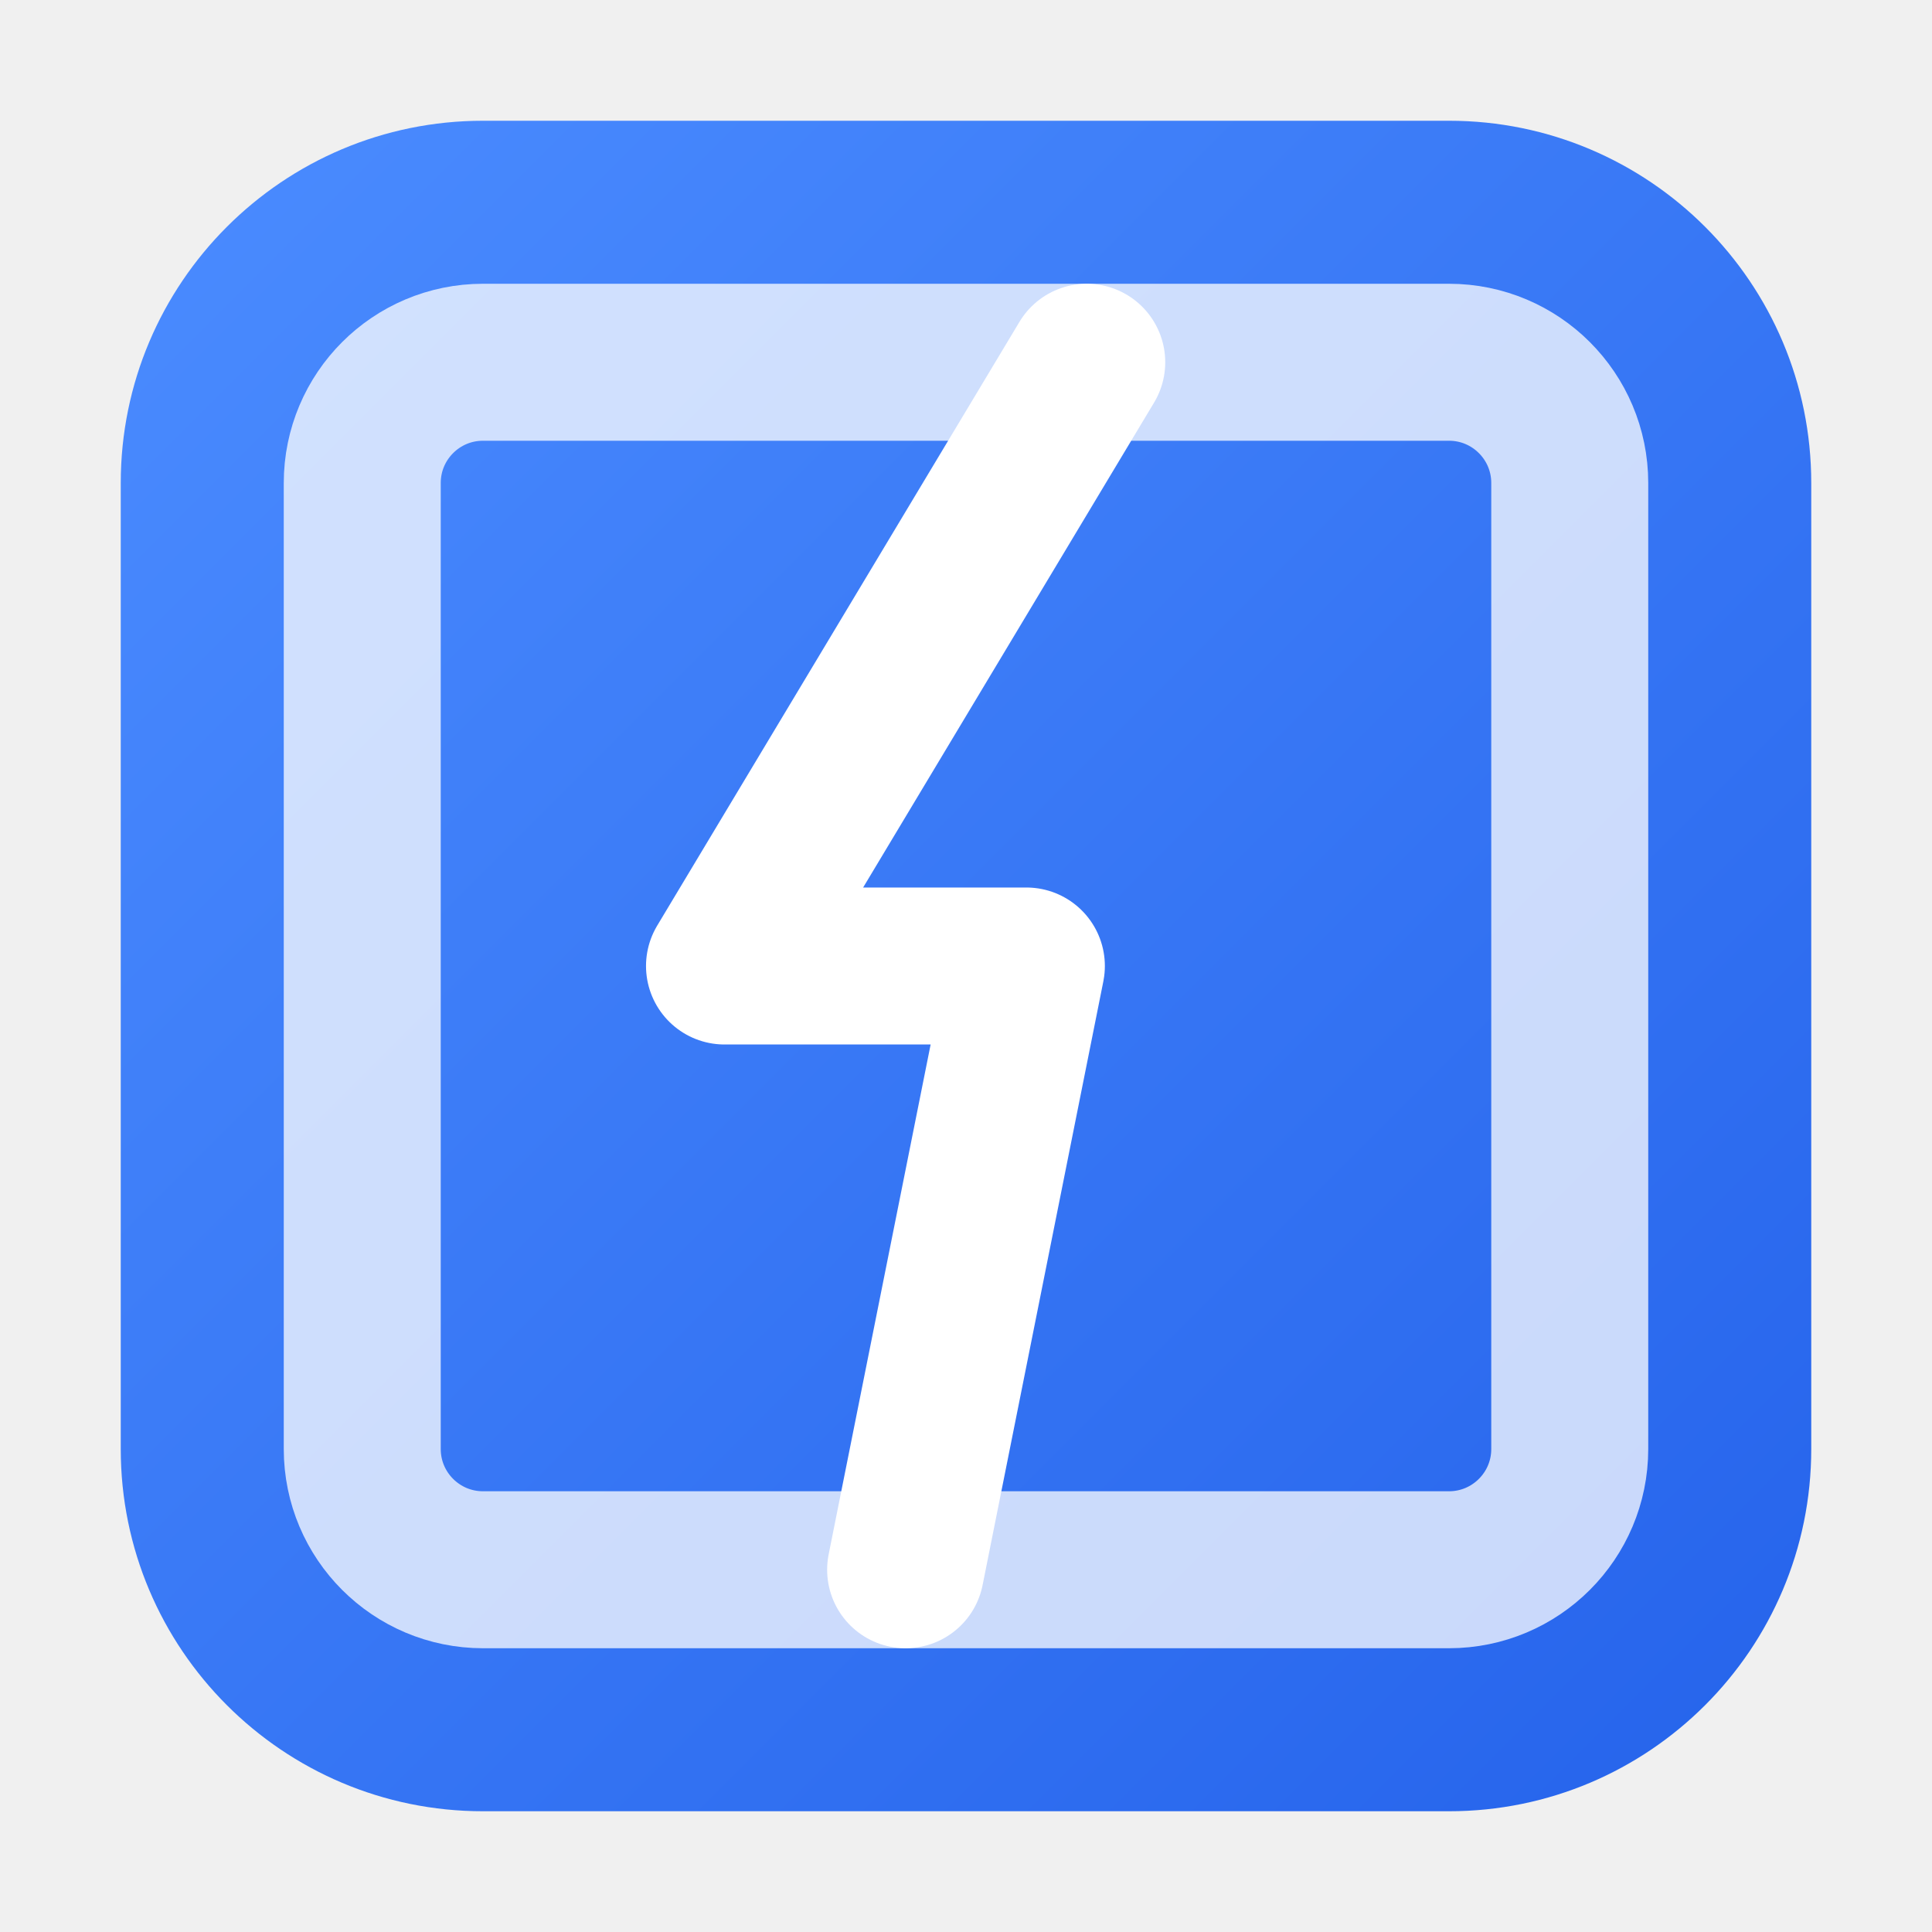
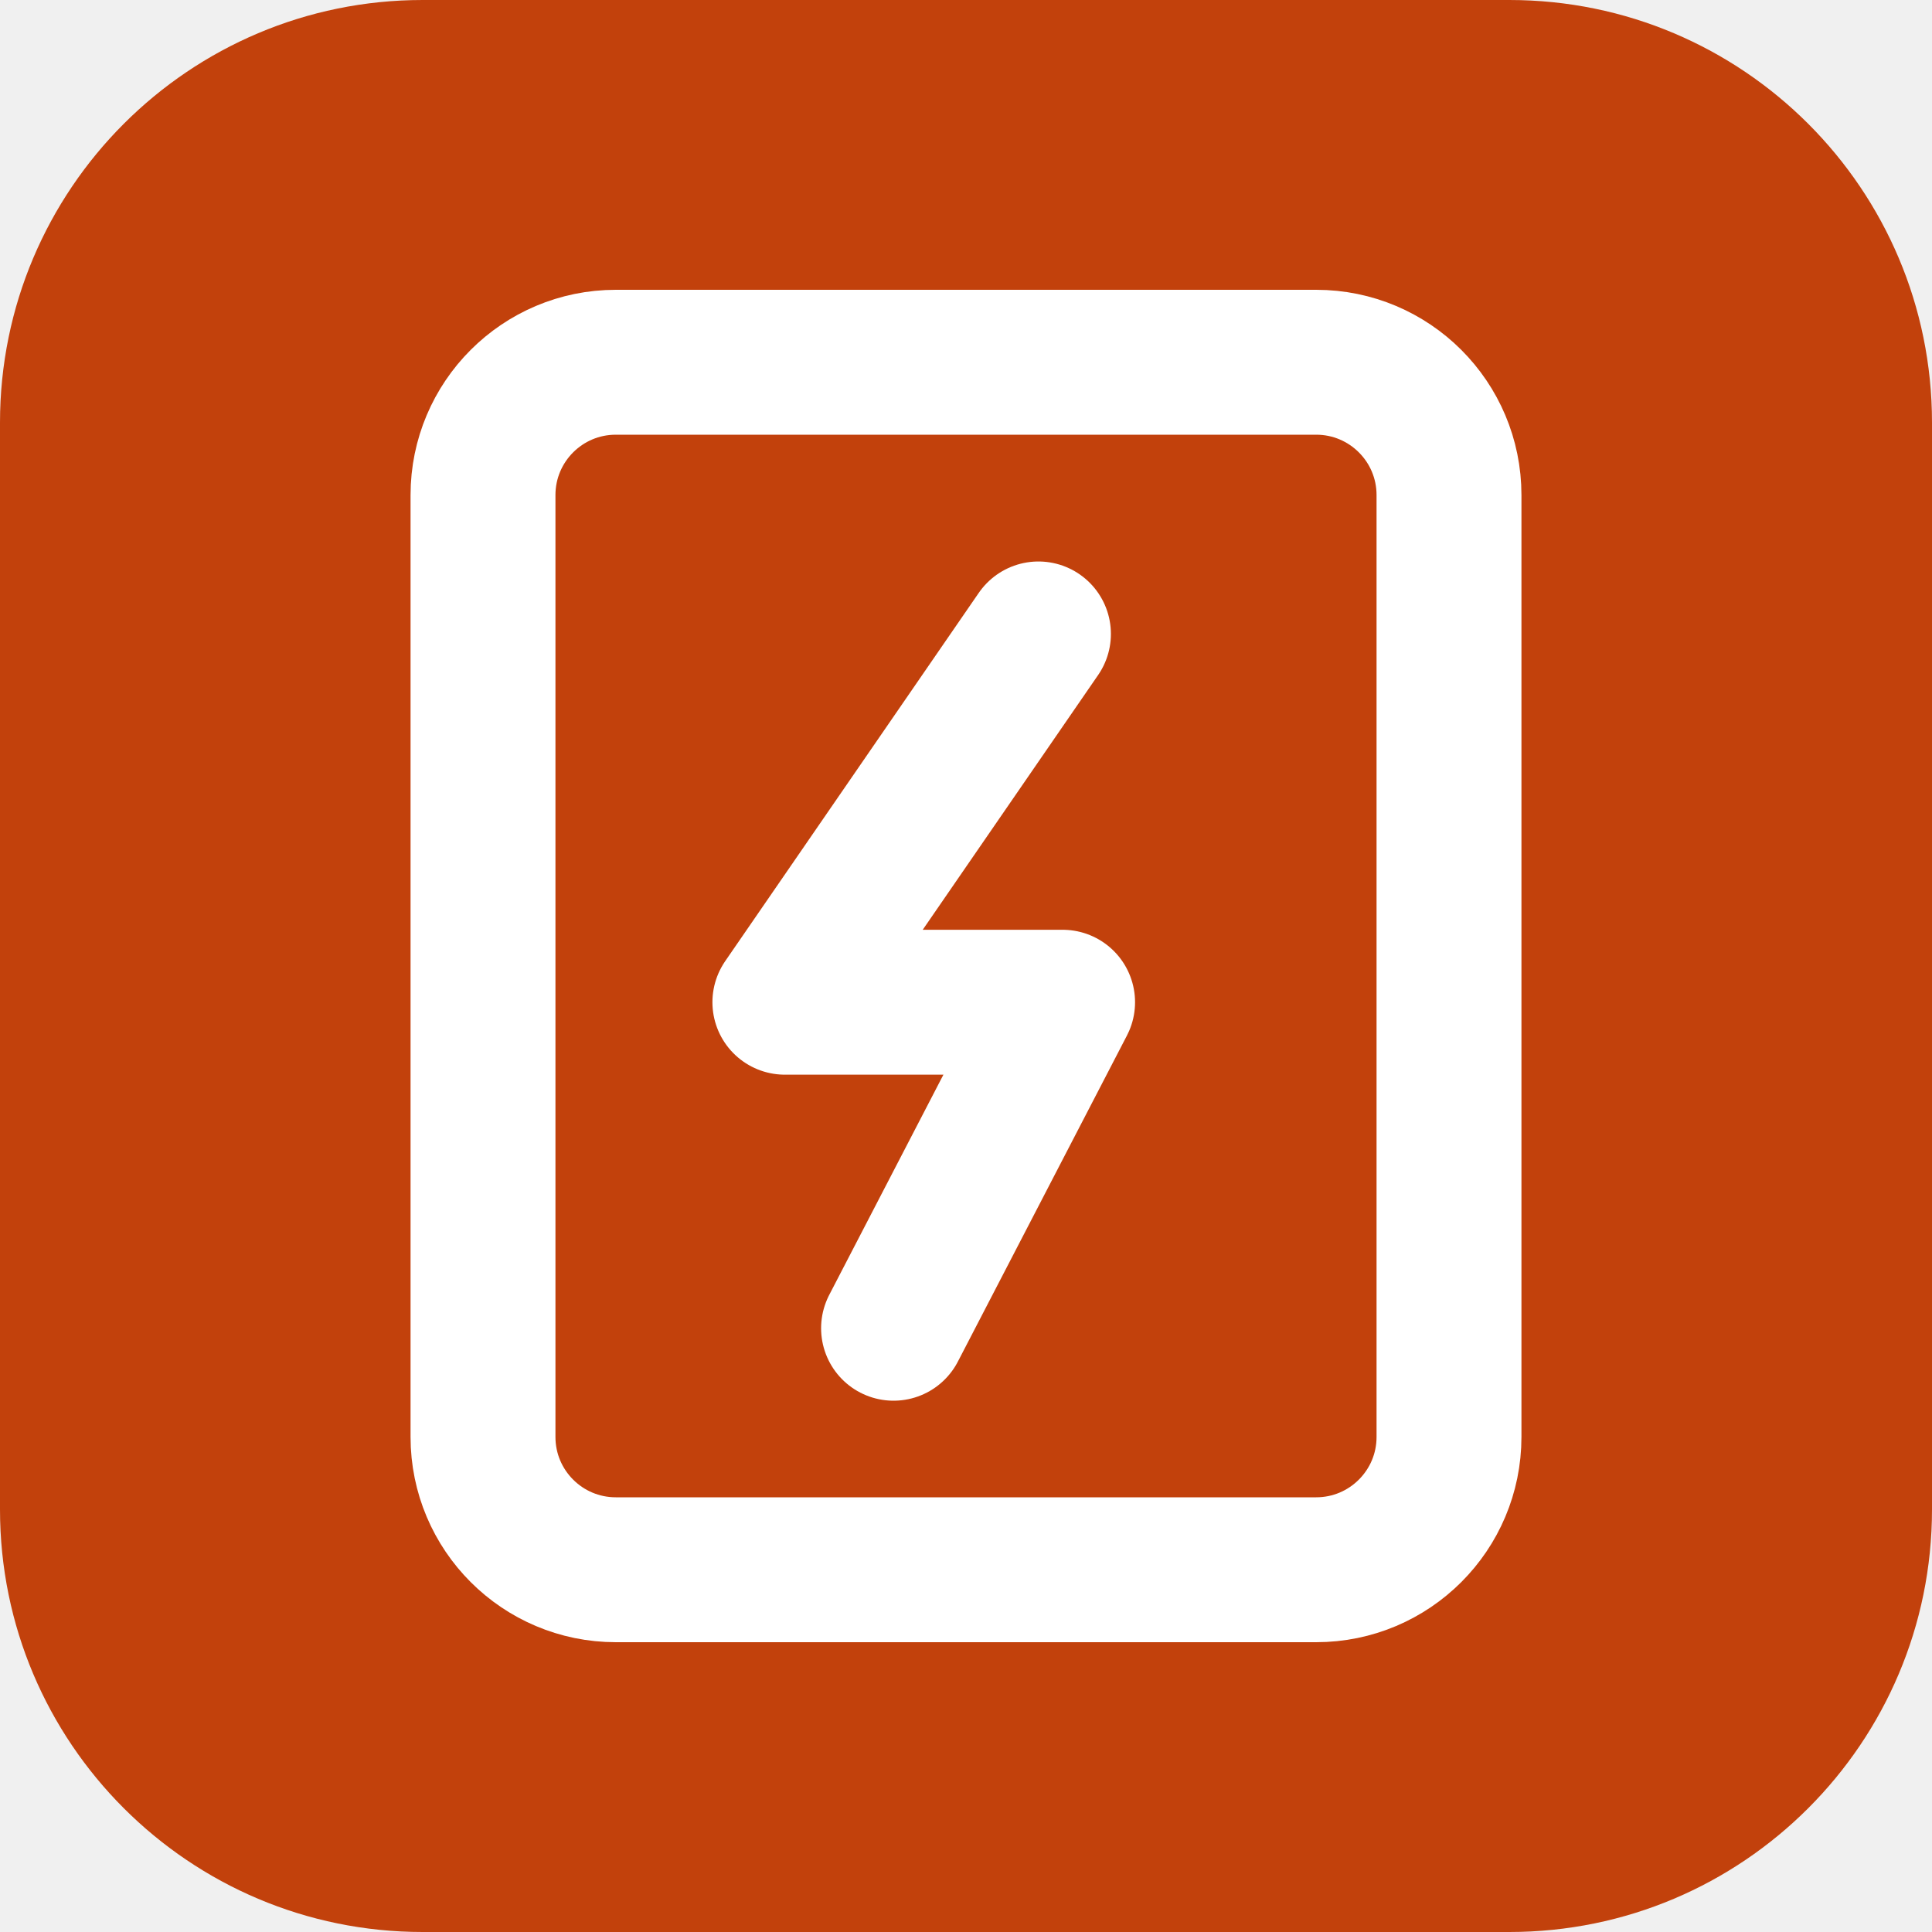
<svg xmlns="http://www.w3.org/2000/svg" viewBox="0 0 32 32">
-   <defs>
-     <linearGradient id="g" x1="0" y1="0" x2="1" y2="1">
-       <stop offset="0" stop-color="#4b8cff" />
-       <stop offset="1" stop-color="#2563eb" />
-     </linearGradient>
-   </defs>
-   <rect x="2" y="2" width="28" height="28" rx="6" fill="url(#g)" />
-   <g fill="none" stroke="#fff" stroke-width="2.6" stroke-linecap="round" stroke-linejoin="round">
-     <rect x="6" y="6" width="20" height="20" rx="2" opacity=".75" />
-     <path d="M18 6 12 16h5l-2 10" />
+   <rect width="32" height="32" rx="7" fill="#c2410c" />
+   <g fill="none" stroke="#fff" stroke-width="2.4" stroke-linecap="round" stroke-linejoin="round">
+     <rect x="8" y="6" width="16" height="20" rx="2.2" />
+     <path d="M17.2 10.5 13 16.6h4.6L14.8 22" />
  </g>
</svg>
